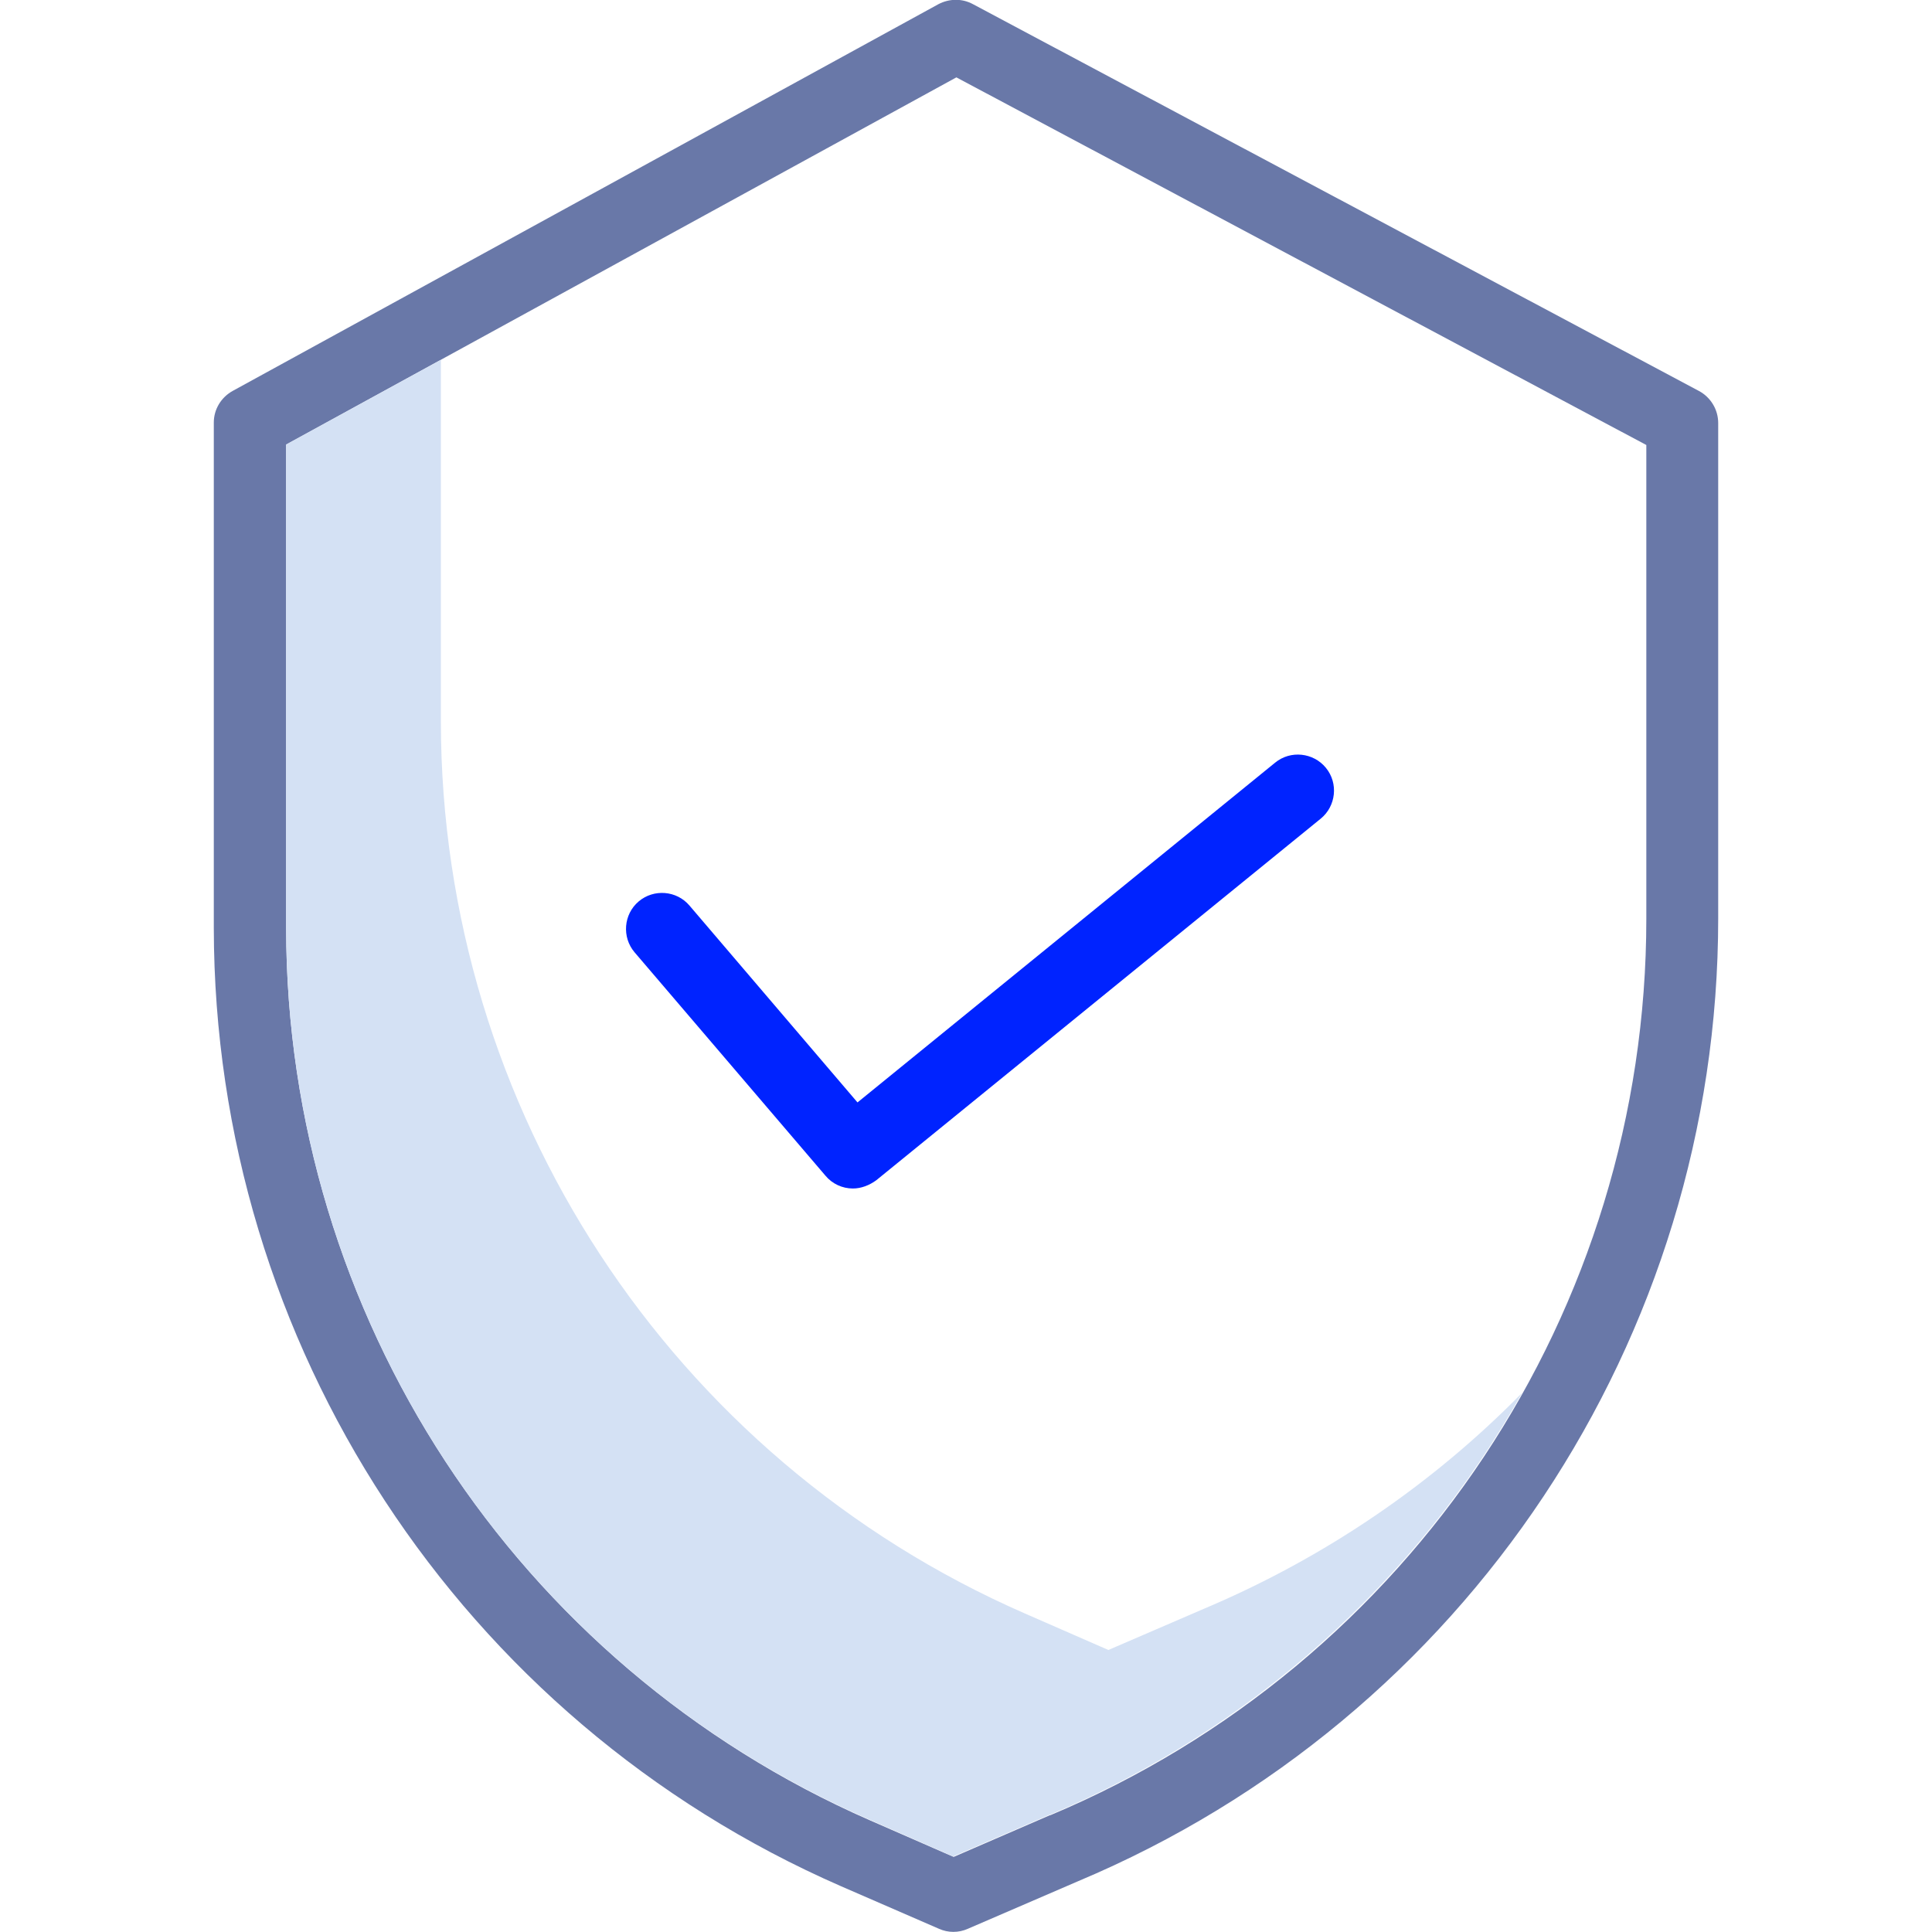
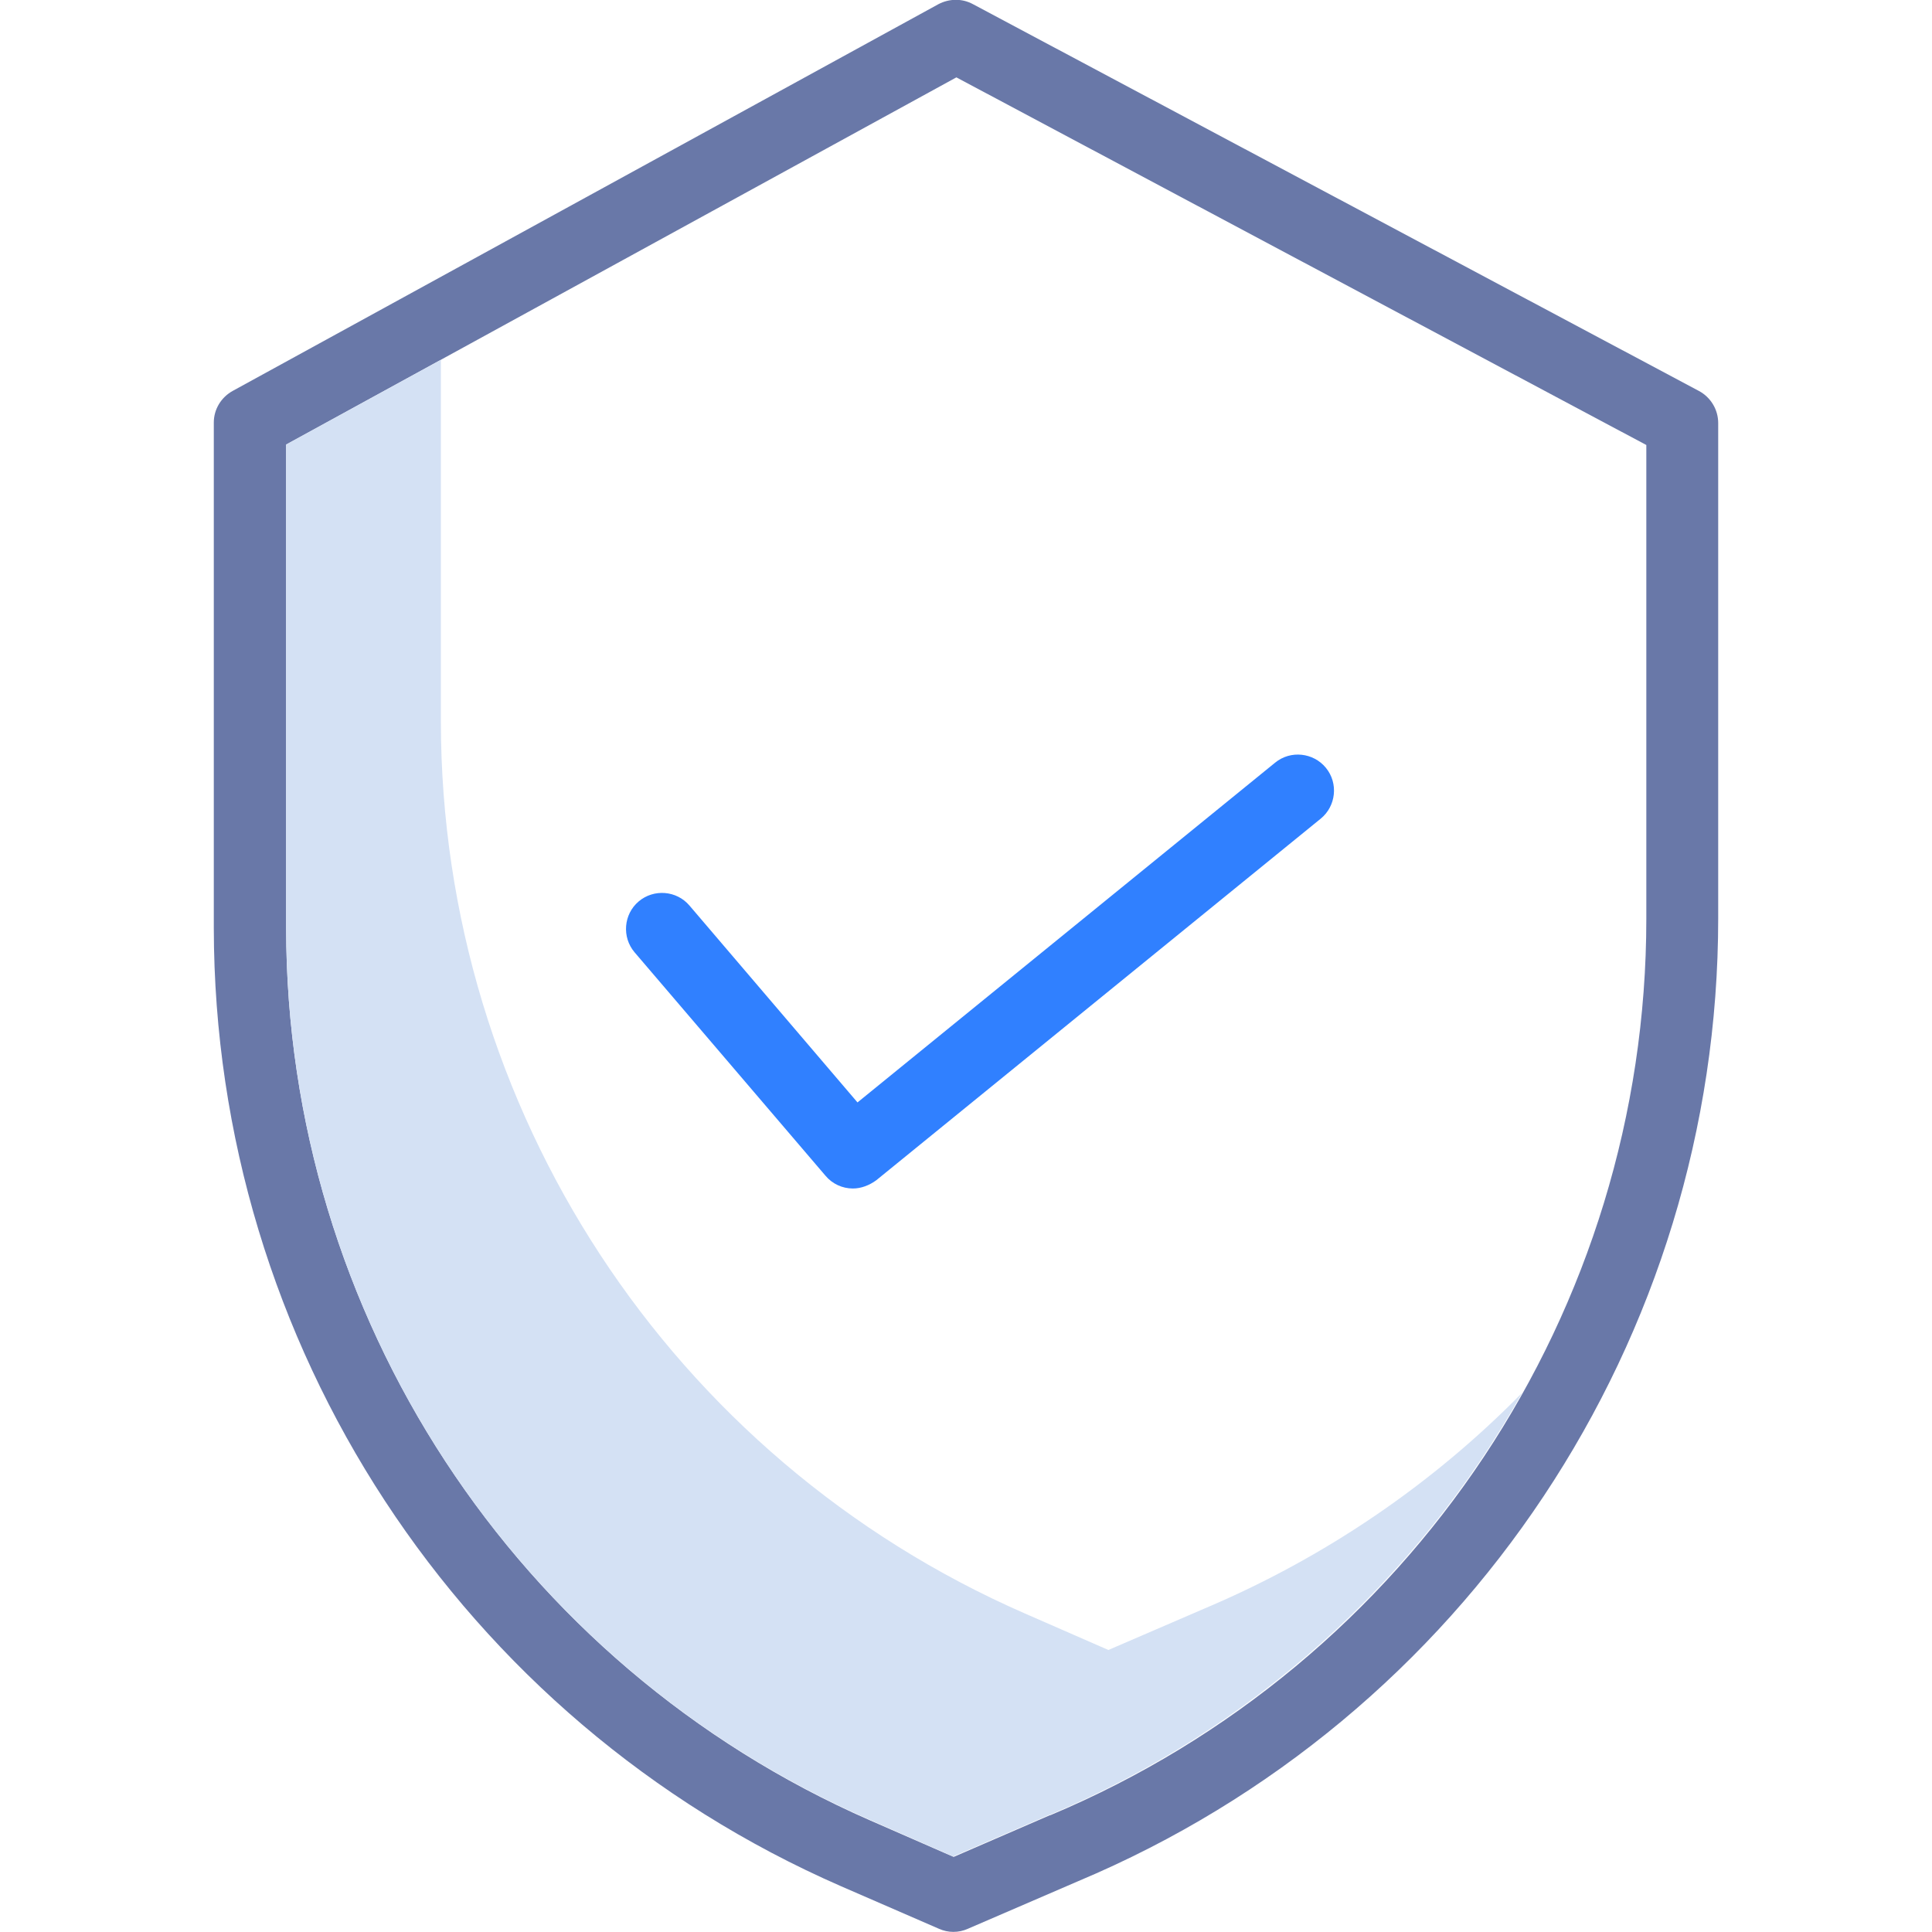
<svg xmlns="http://www.w3.org/2000/svg" version="1.1" id="Calque_1" x="0px" y="0px" viewBox="-94 186 422 422" style="enable-background:new -94 186 422 422;" xml:space="preserve">
  <style type="text/css">
- 	.st0{fill:#0023FF;}
+ 	.st0{fill:#3080ff;}
	.st1{fill:#6978A8;}
	.st2{fill:#D4E1F4;}
</style>
  <g>
    <path class="st0" d="M92.3,445.6c-2.3,0-4.5-1-6-2.8l-41.7-48.8c-2.8-3.3-2.4-8.3,0.9-11.1c3.3-2.8,8.3-2.4,11.1,0.9l36.7,43   l91.2-74.2c3.4-2.8,8.4-2.2,11.1,1.1c2.8,3.4,2.2,8.4-1.1,11.1l-97.1,79C95.9,444.9,94.1,445.6,92.3,445.6z" />
    <path class="st1" d="M89.7,598l21.4,9.3c2,0.9,4.3,0.9,6.3,0l24.1-10.4c84.7-35.6,139.8-118.5,139.8-210.3V278.4   c0-2.9-1.6-5.6-4.2-7l-158.6-84.5c-2.4-1.3-5.2-1.2-7.5,0l-154.2,84.5c-2.5,1.4-4.1,4-4.1,6.9v110.4   C-47.2,479.6,6.6,561.7,89.7,598z M-31.5,283.1l146.4-80.2l150.7,80.3v103.5c0,85.5-51.3,162.7-130.2,195.8l-0.1,0l-21,9.1l-18.3-8   C18.6,549.7-31.4,473.3-31.5,388.8L-31.5,283.1z" />
    <path class="st2" d="M169.2,537.3L169.2,537.3l-21.1,9.1l-18.3-8C52.5,504.6,2.4,428.2,2.3,343.7v-79.1l-33.8,18.5v105.7   c0.1,84.5,50.1,160.9,127.5,194.7l18.2,8l21-9.1l0.1,0c43.7-18.4,80-50.9,103.2-92.2C218.8,510.3,195.2,526.3,169.2,537.3z" />
  </g>
</svg>
